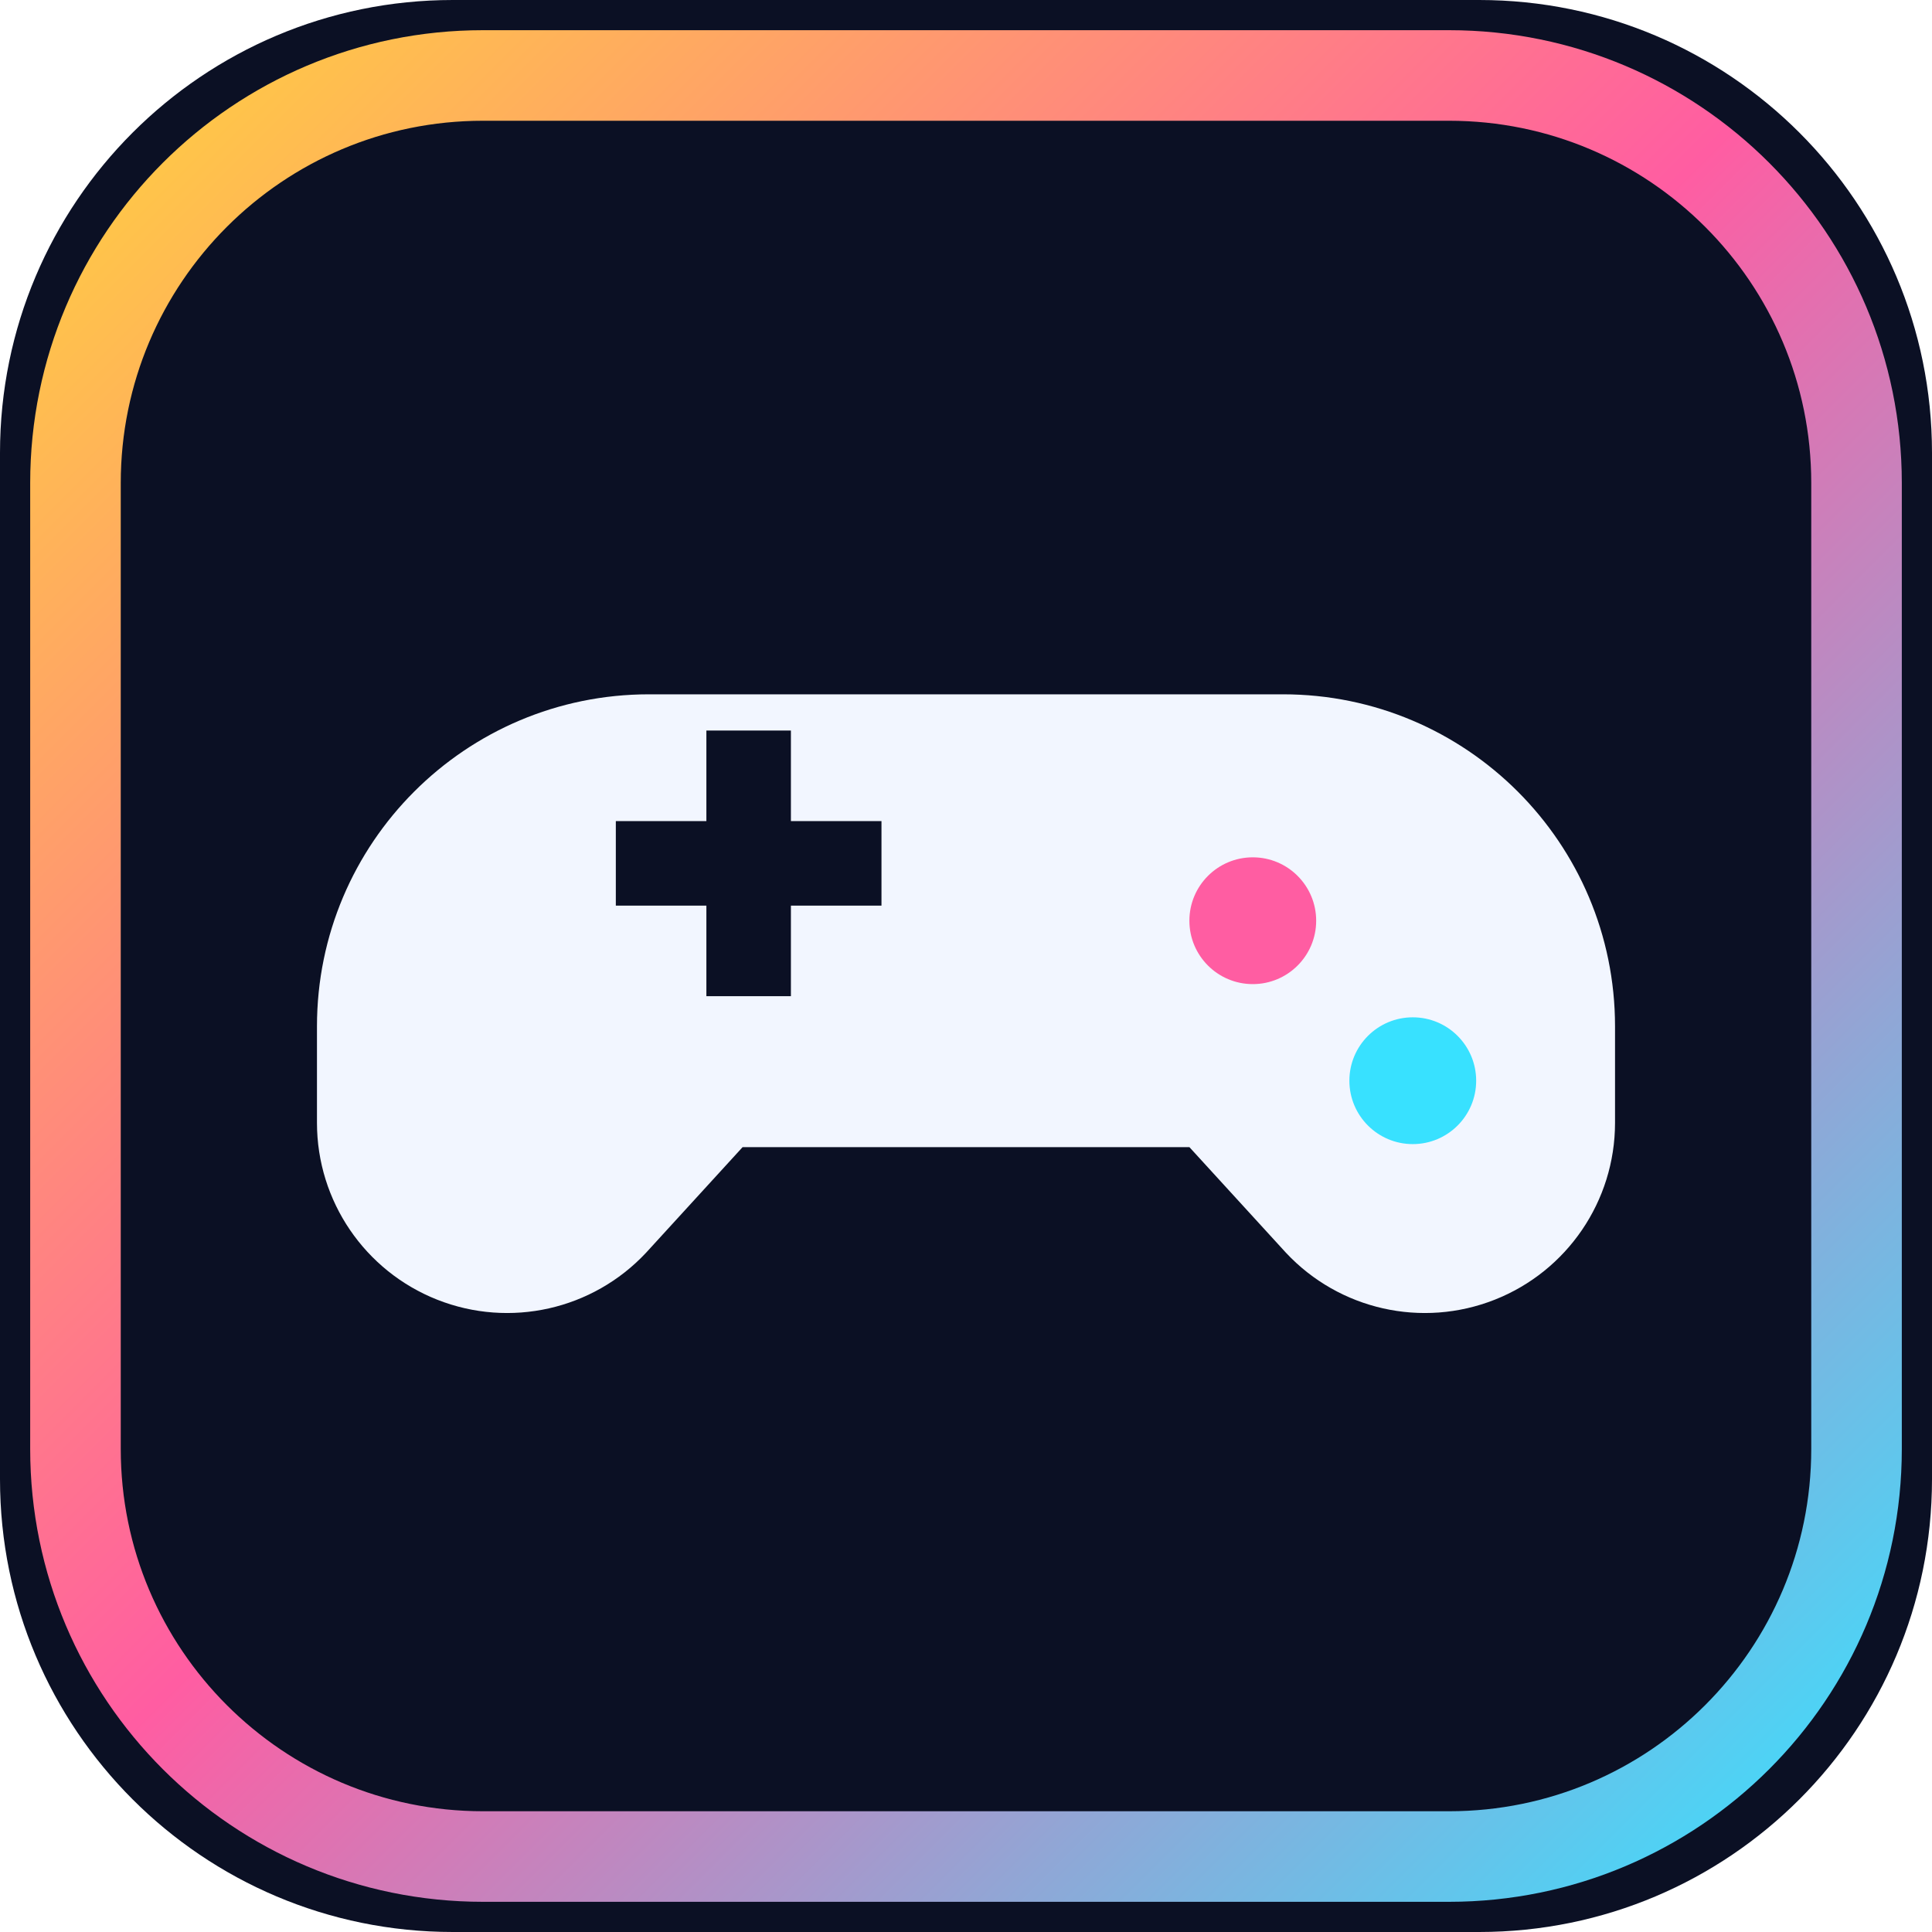
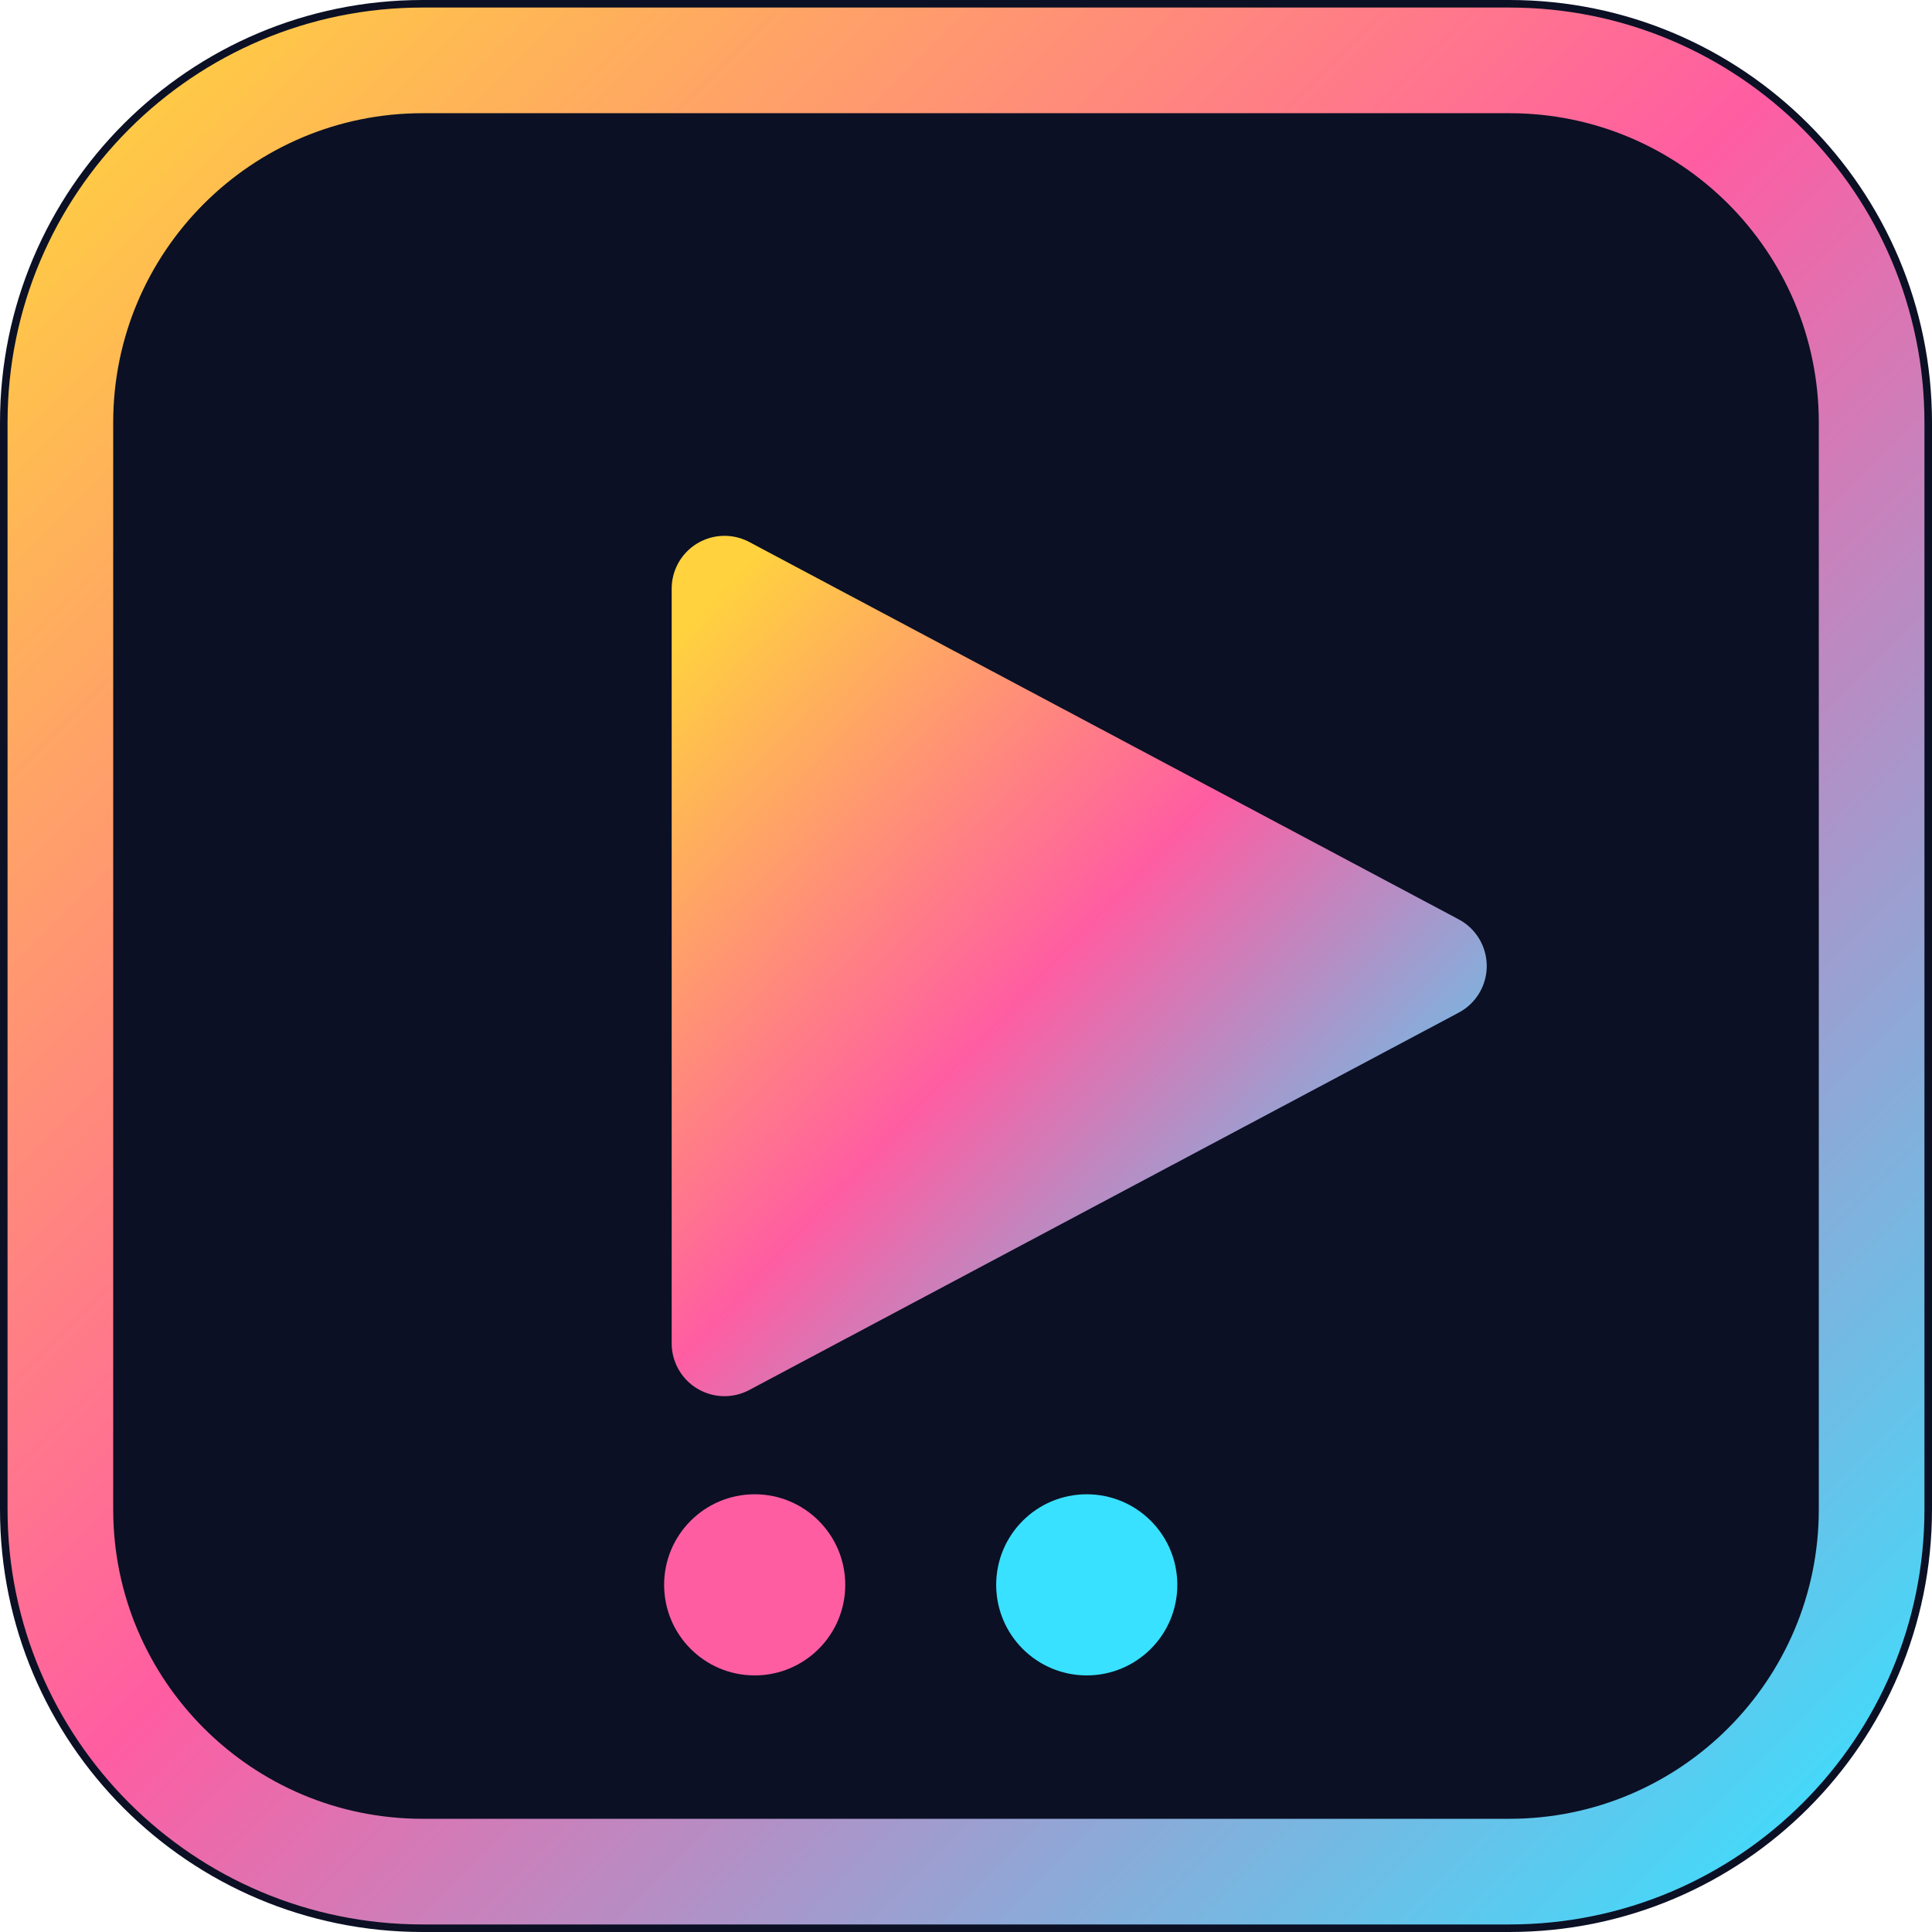
<svg xmlns="http://www.w3.org/2000/svg" viewBox="0 0 64 64">
  <defs>
    <linearGradient id="g" x1="0" y1="0" x2="1" y2="1">
      <stop offset="0" stop-color="#ffd23e" />
      <stop offset=".48" stop-color="#ff5da2" />
      <stop offset="1" stop-color="#38e1ff" />
    </linearGradient>
  </defs>
-   <rect width="64" height="64" rx="15" fill="#0b1024" />
-   <rect x="2.5" y="2.5" width="59" height="59" rx="13.5" fill="none" stroke="url(#g)" stroke-width="3" />
-   <path fill="#f2f6ff" d="M21.5 23h21a11 11 0 0 1 11 11v3.2a6.3 6.3 0 0 1-10.9 4.3L39.4 38H24.6l-3.2 3.5A6.3 6.3 0 0 1 10.5 37.2V34a11 11 0 0 1 11-11z" />
-   <path fill="#0b1024" d="M20.4 30h3v3h2.8v-3h3v-2.8h-3v-3h-2.8v3h-3z" />
-   <circle cx="41.5" cy="30.5" r="2.1" fill="#ff5da2" />
-   <circle cx="46.8" cy="35.8" r="2.1" fill="#38e1ff" />
+   <rect width="64" height="64" rx="14" fill="#0b1024" />
+   <rect x="2" y="2" width="60" height="60" rx="12" fill="none" stroke="url(#g)" stroke-width="3.5" />
+   <path d="M24 19.5 L47.5 32 L24 44.5 Z" fill="url(#g)" stroke="url(#g)" stroke-width="3.5" stroke-linejoin="round" />
+   <circle cx="25" cy="52.5" r="3" fill="#ff5da2" />
+   <circle cx="36" cy="52.5" r="3" fill="#38e1ff" />
</svg>
